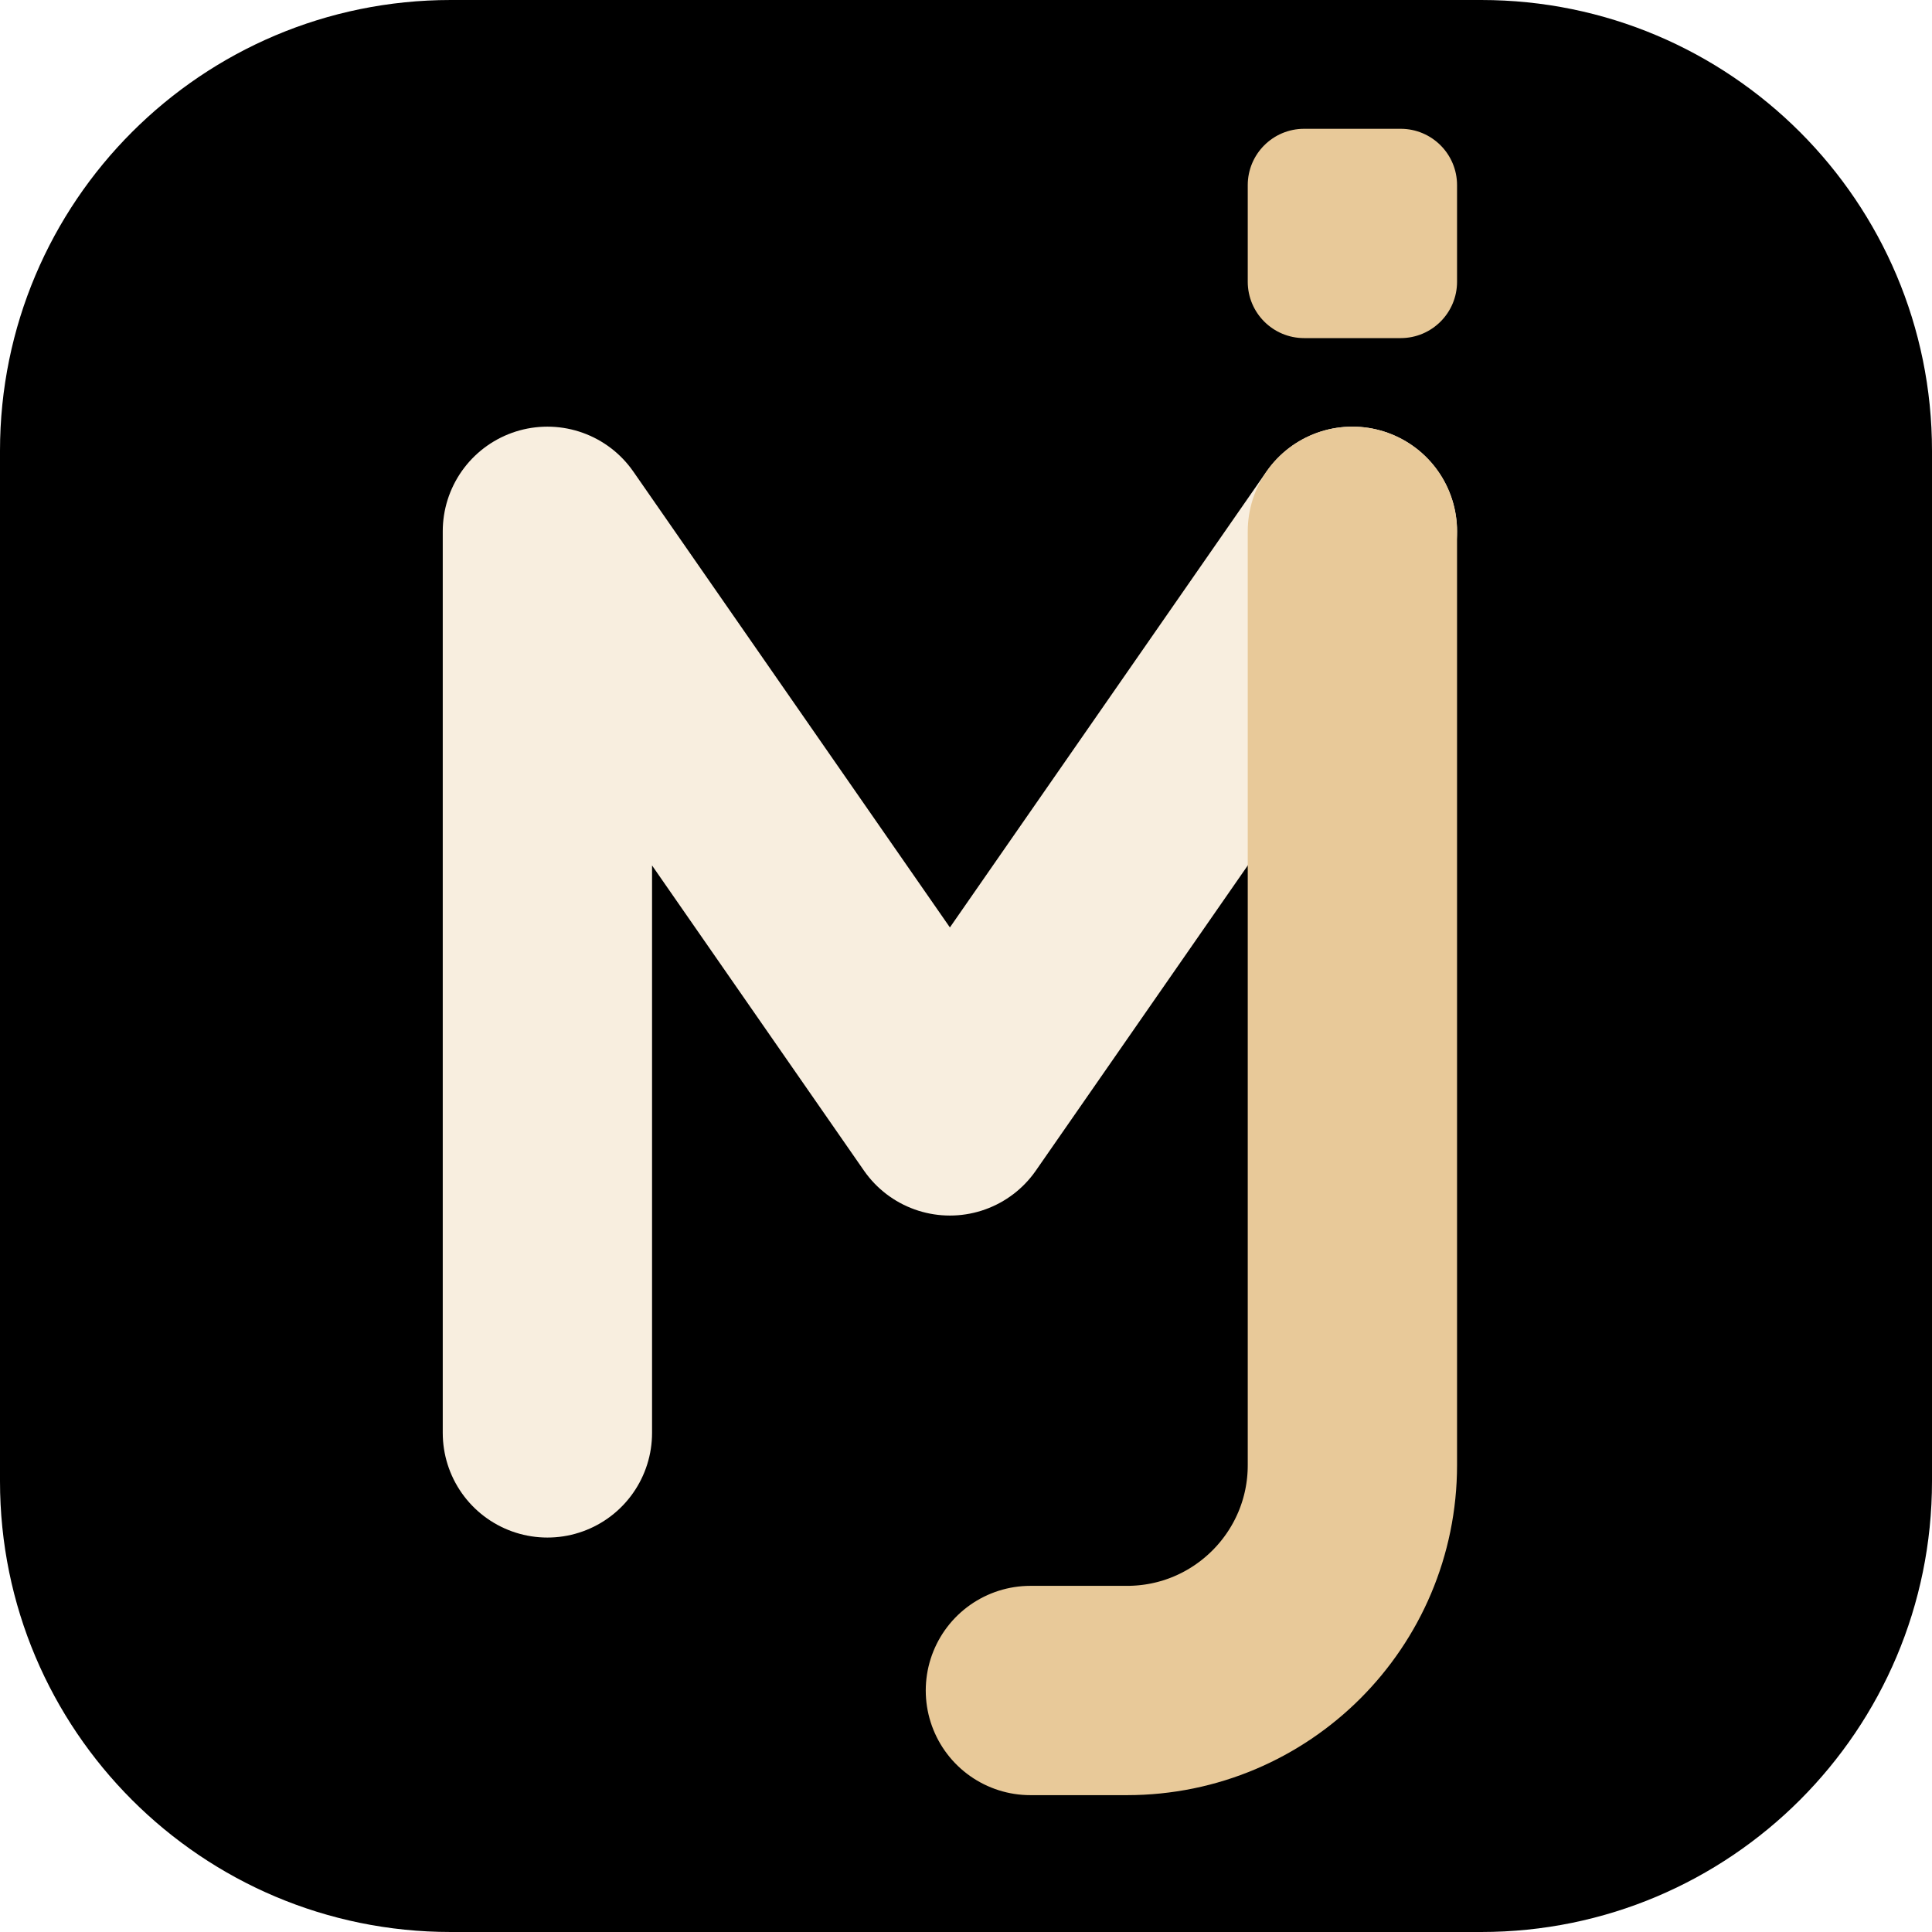
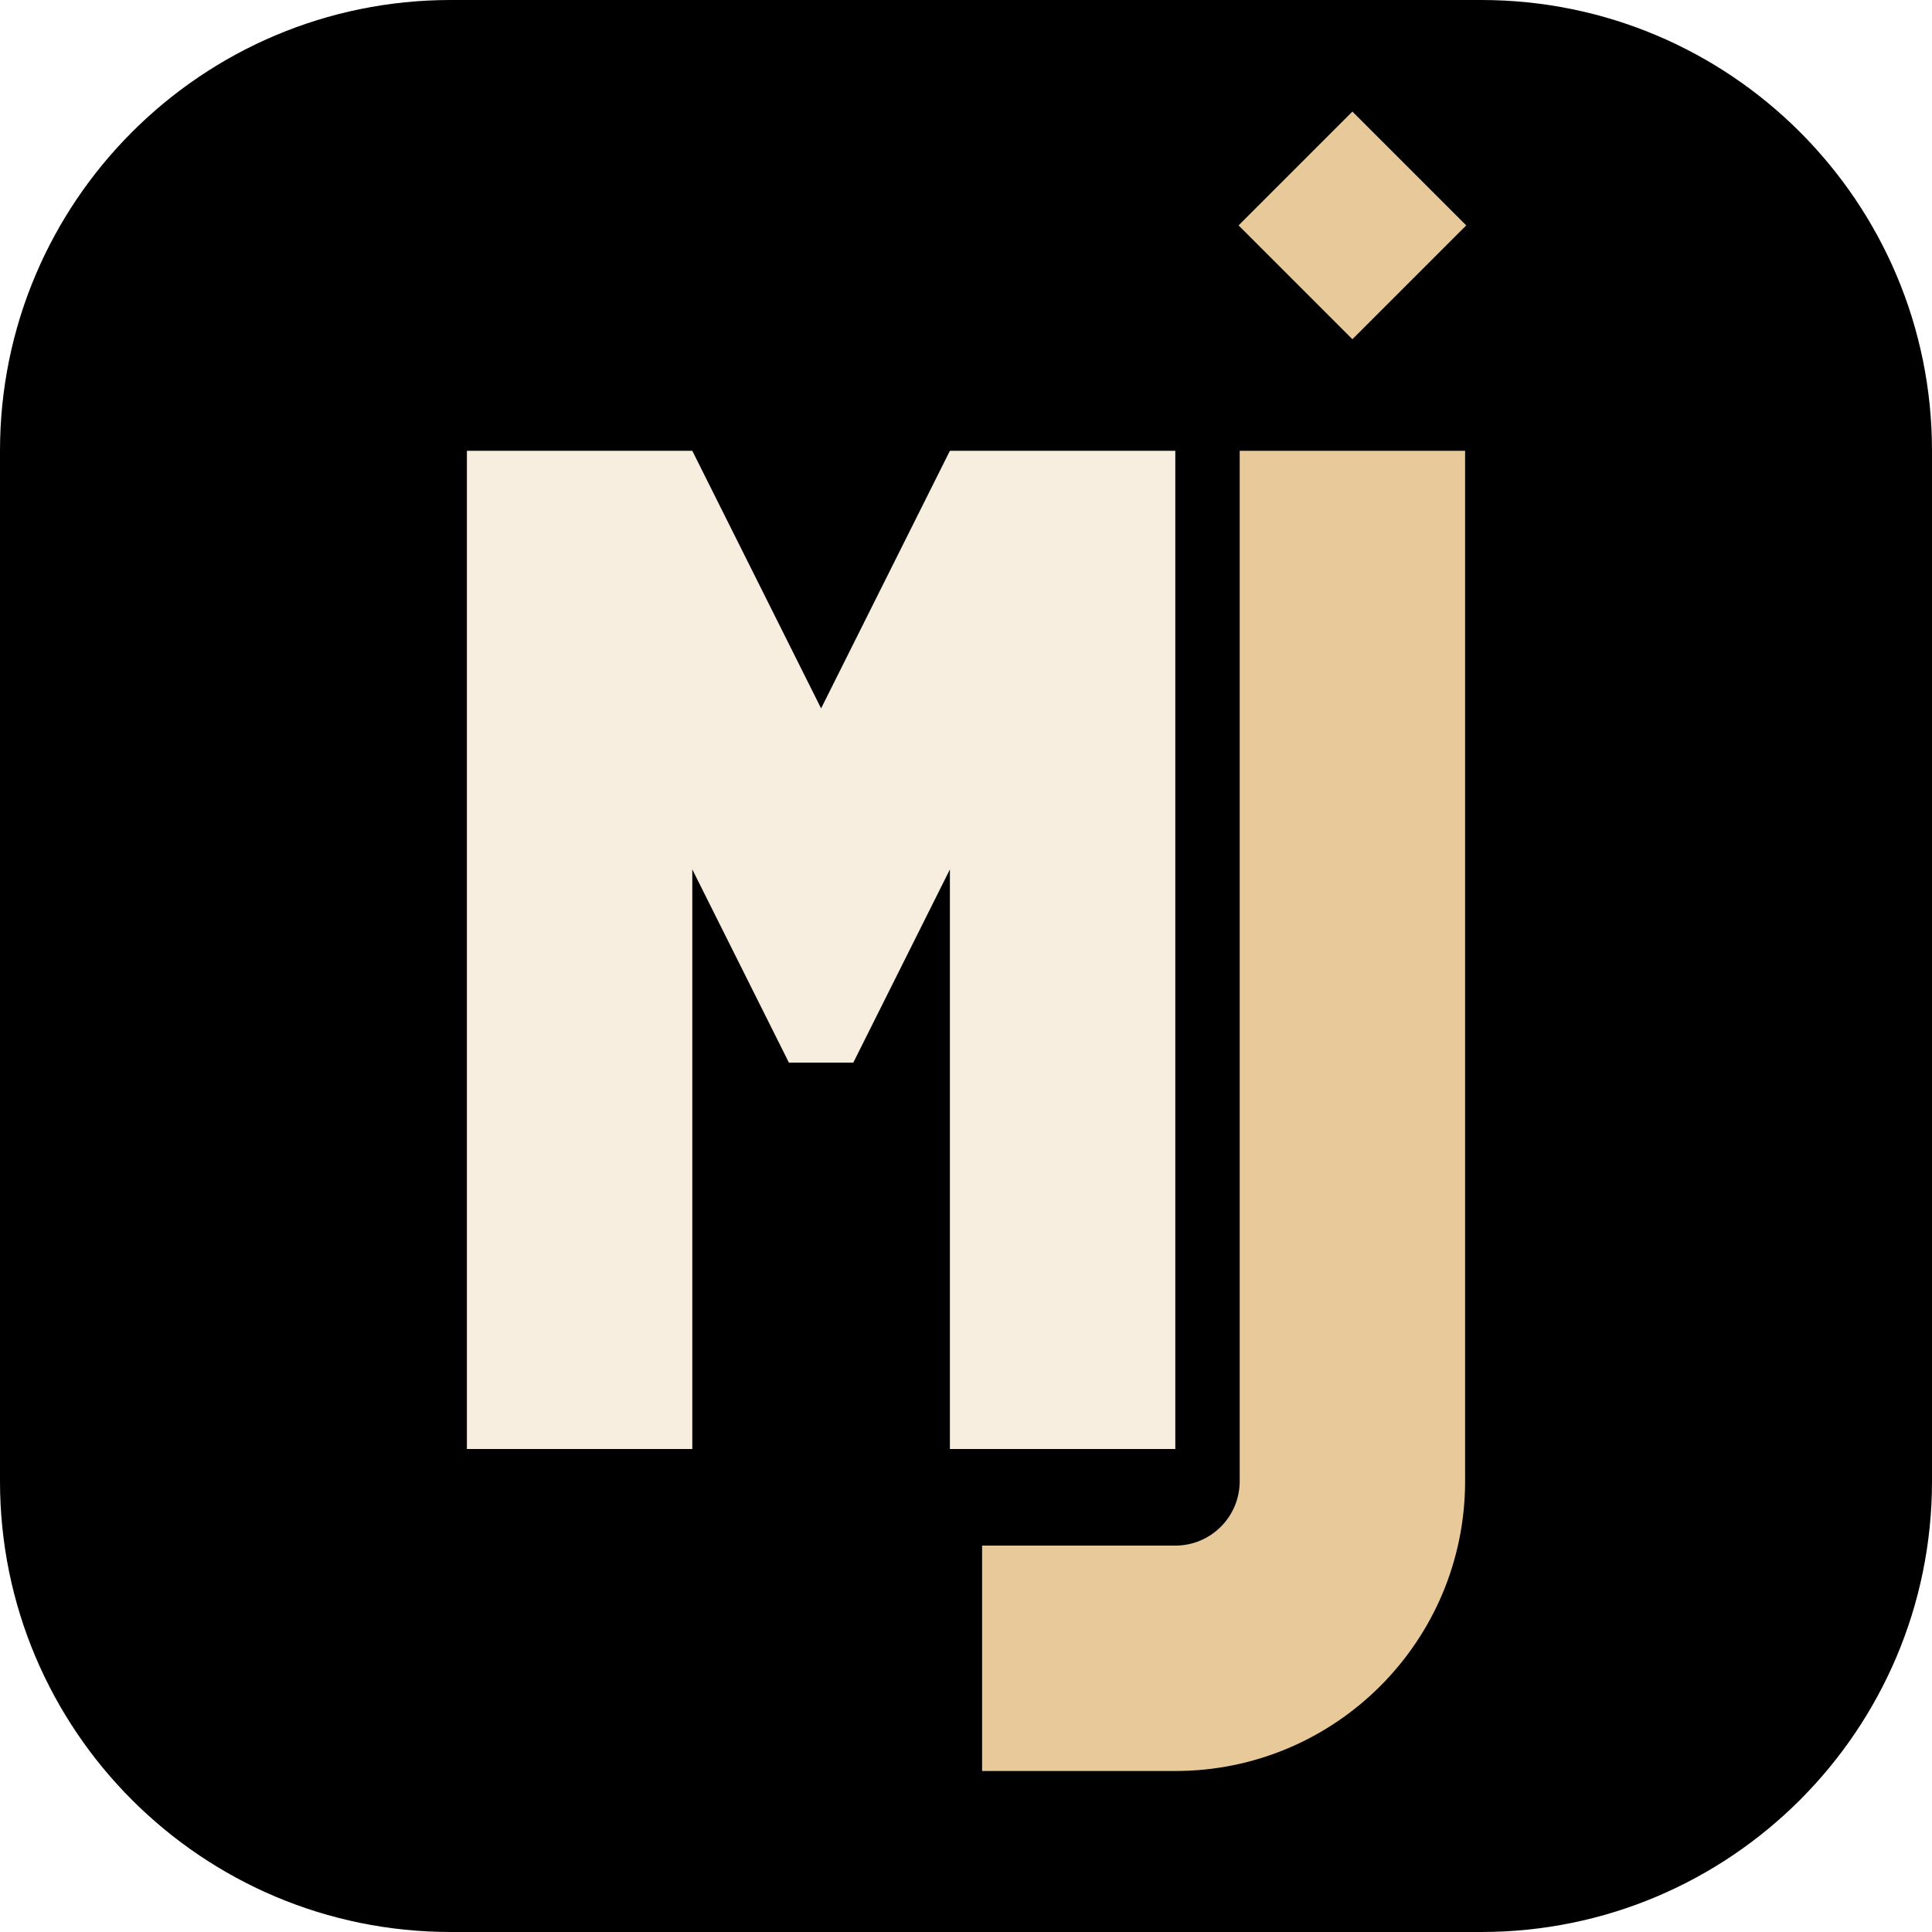
<svg xmlns="http://www.w3.org/2000/svg" viewBox="0 0 120 120" role="img" aria-label="Mj Mallorca logo">
  <rect width="120" height="120" rx="28" fill="#000000" />
-   <g transform="translate(0 3)" fill="none" stroke-width="13" stroke-linecap="round" stroke-linejoin="round">
-     <path d="M34 86V30l25 36 25-36" stroke="#F8EEDF" />
-     <path d="M84 30v58a14 14 0 0 1-14 14h-6" stroke="#E8C999" />
-     <rect x="77.5" y="5" width="13" height="13" rx="3.5" fill="#E8C999" stroke="none" />
+   <g transform="translate(5 2)">
+     <path fill="#F8EEDF" d="M24 88V26H38L46 42L54 26H68V88H54V52L48 64H44L38 52V88Z" />
+     <path fill="#E8C999" d="M72 26H86V90A18 18 0 0 1 68 108H56V94H68A4 4 0 0 0 72 90Z" />
+     <rect x="74" y="7" width="10" height="10" fill="#E8C999" transform="rotate(45 79 12)" />
  </g>
</svg>
